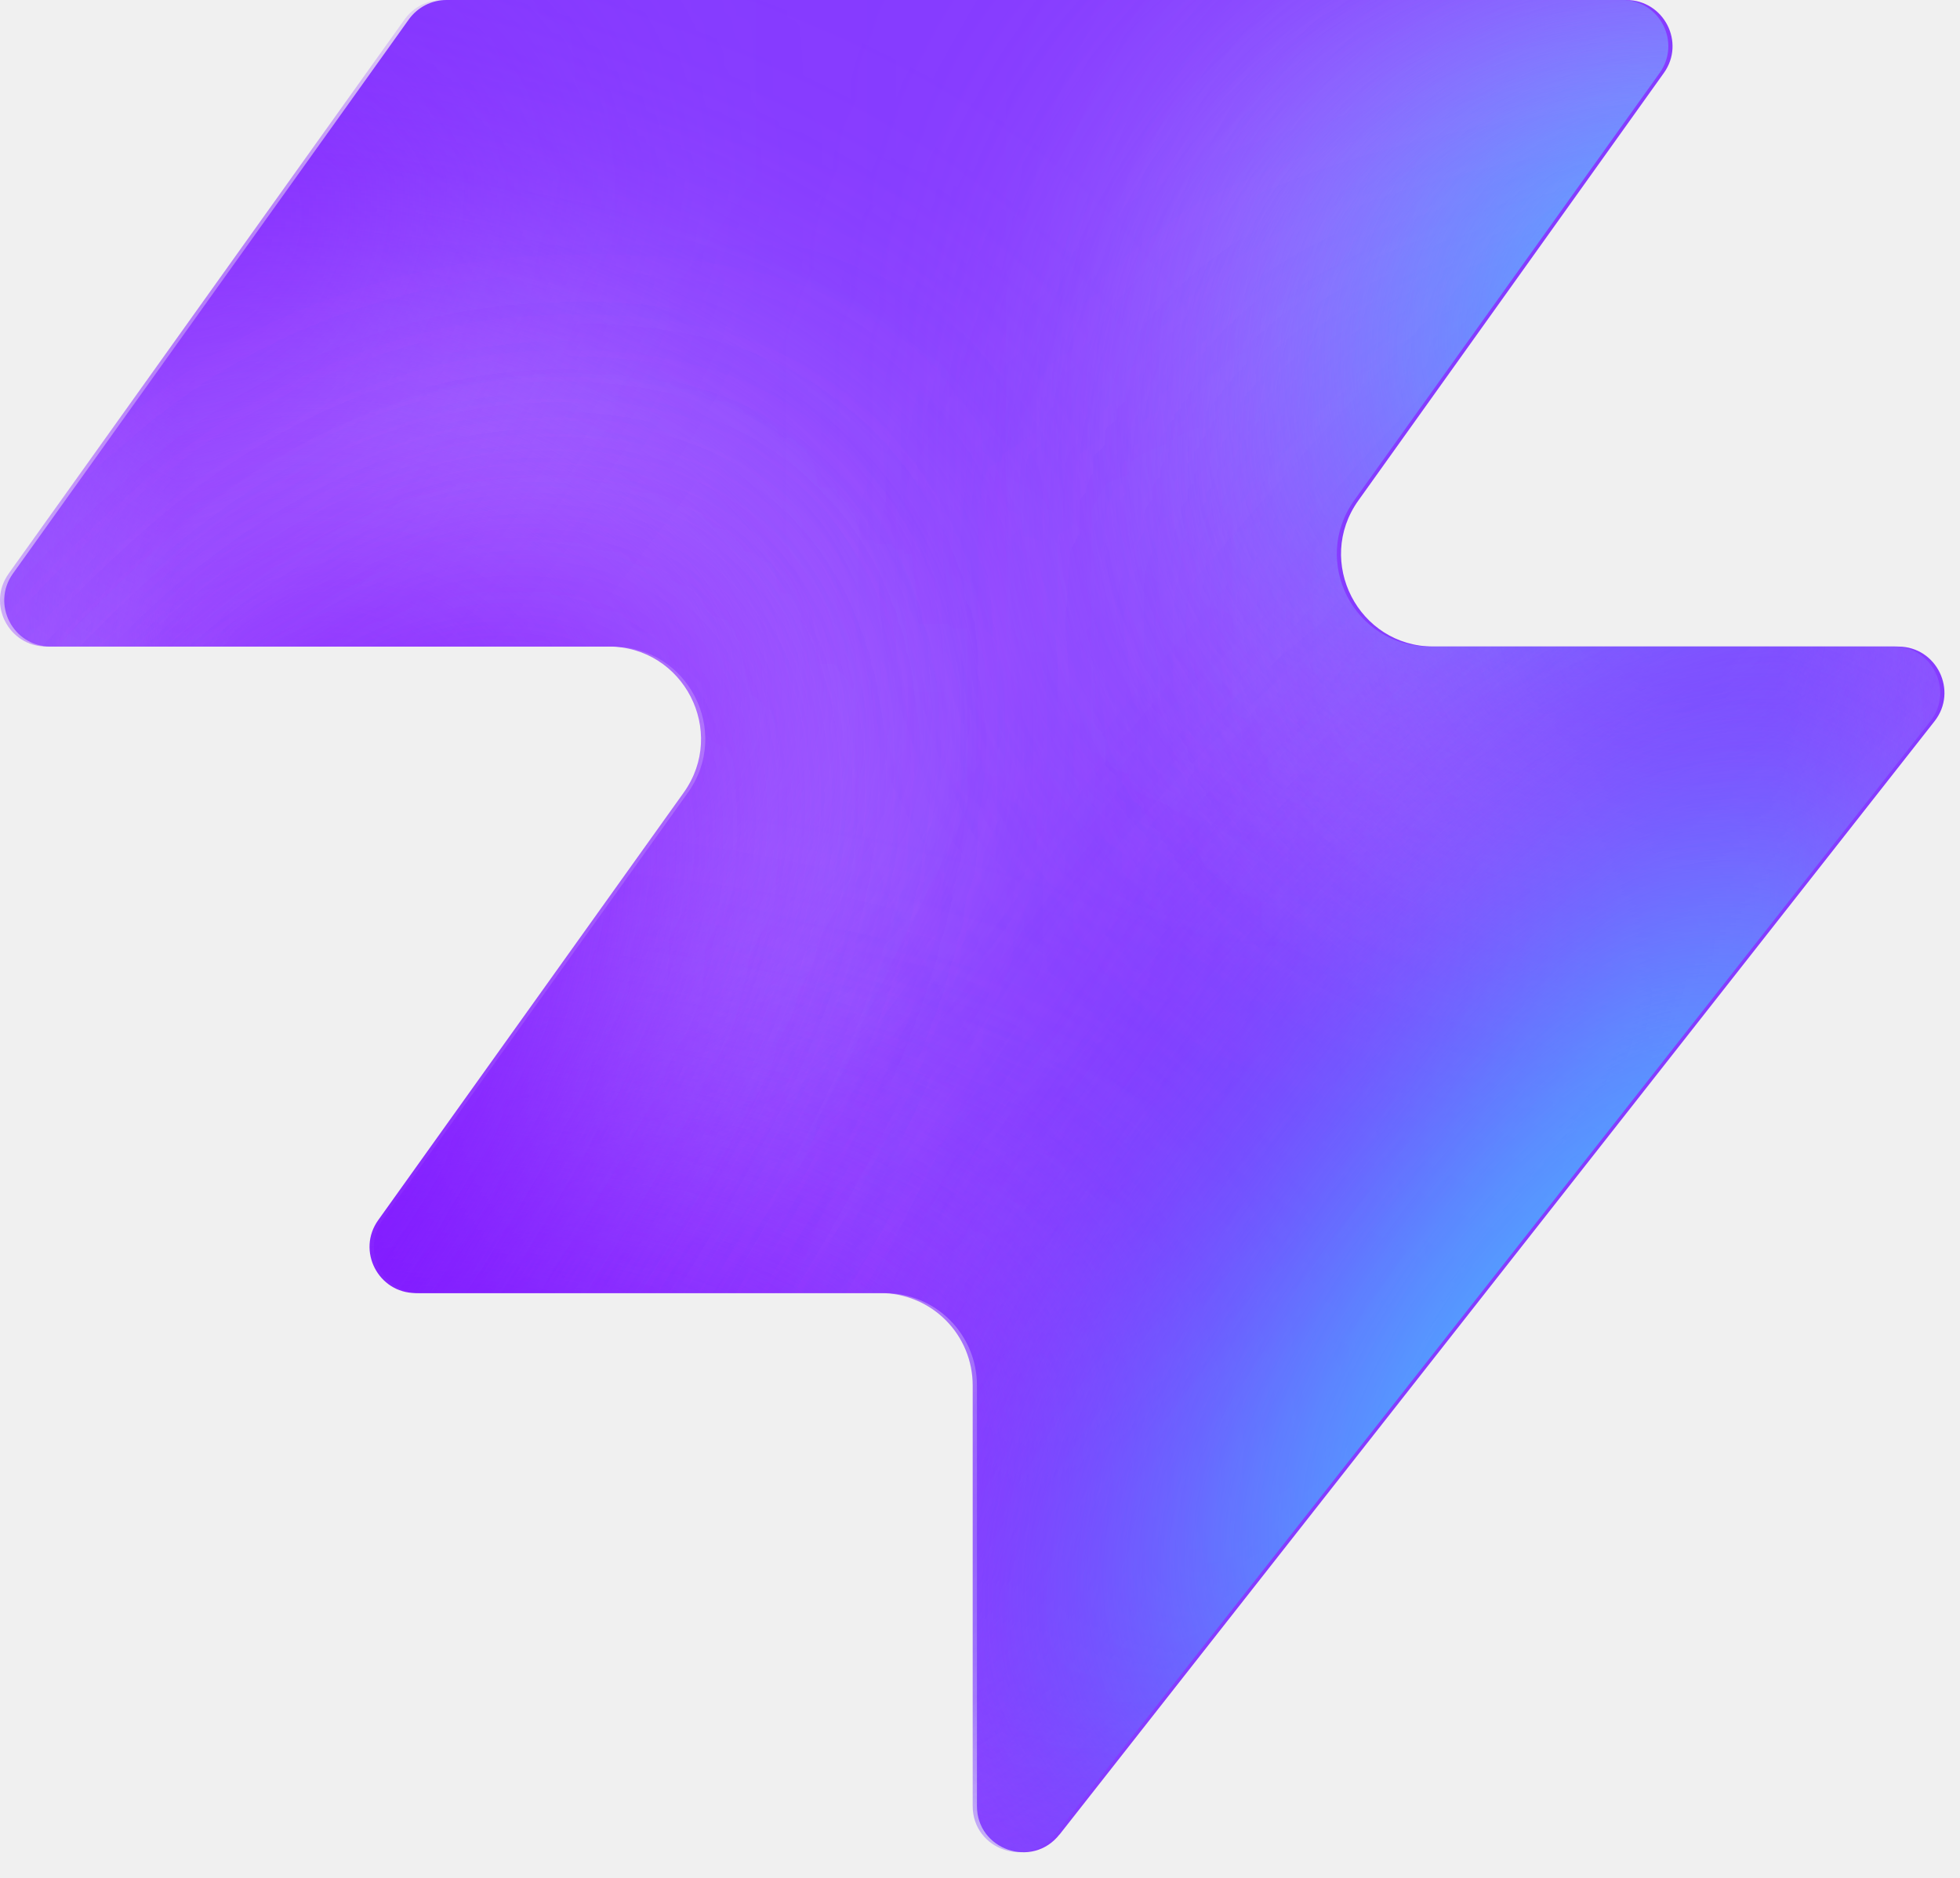
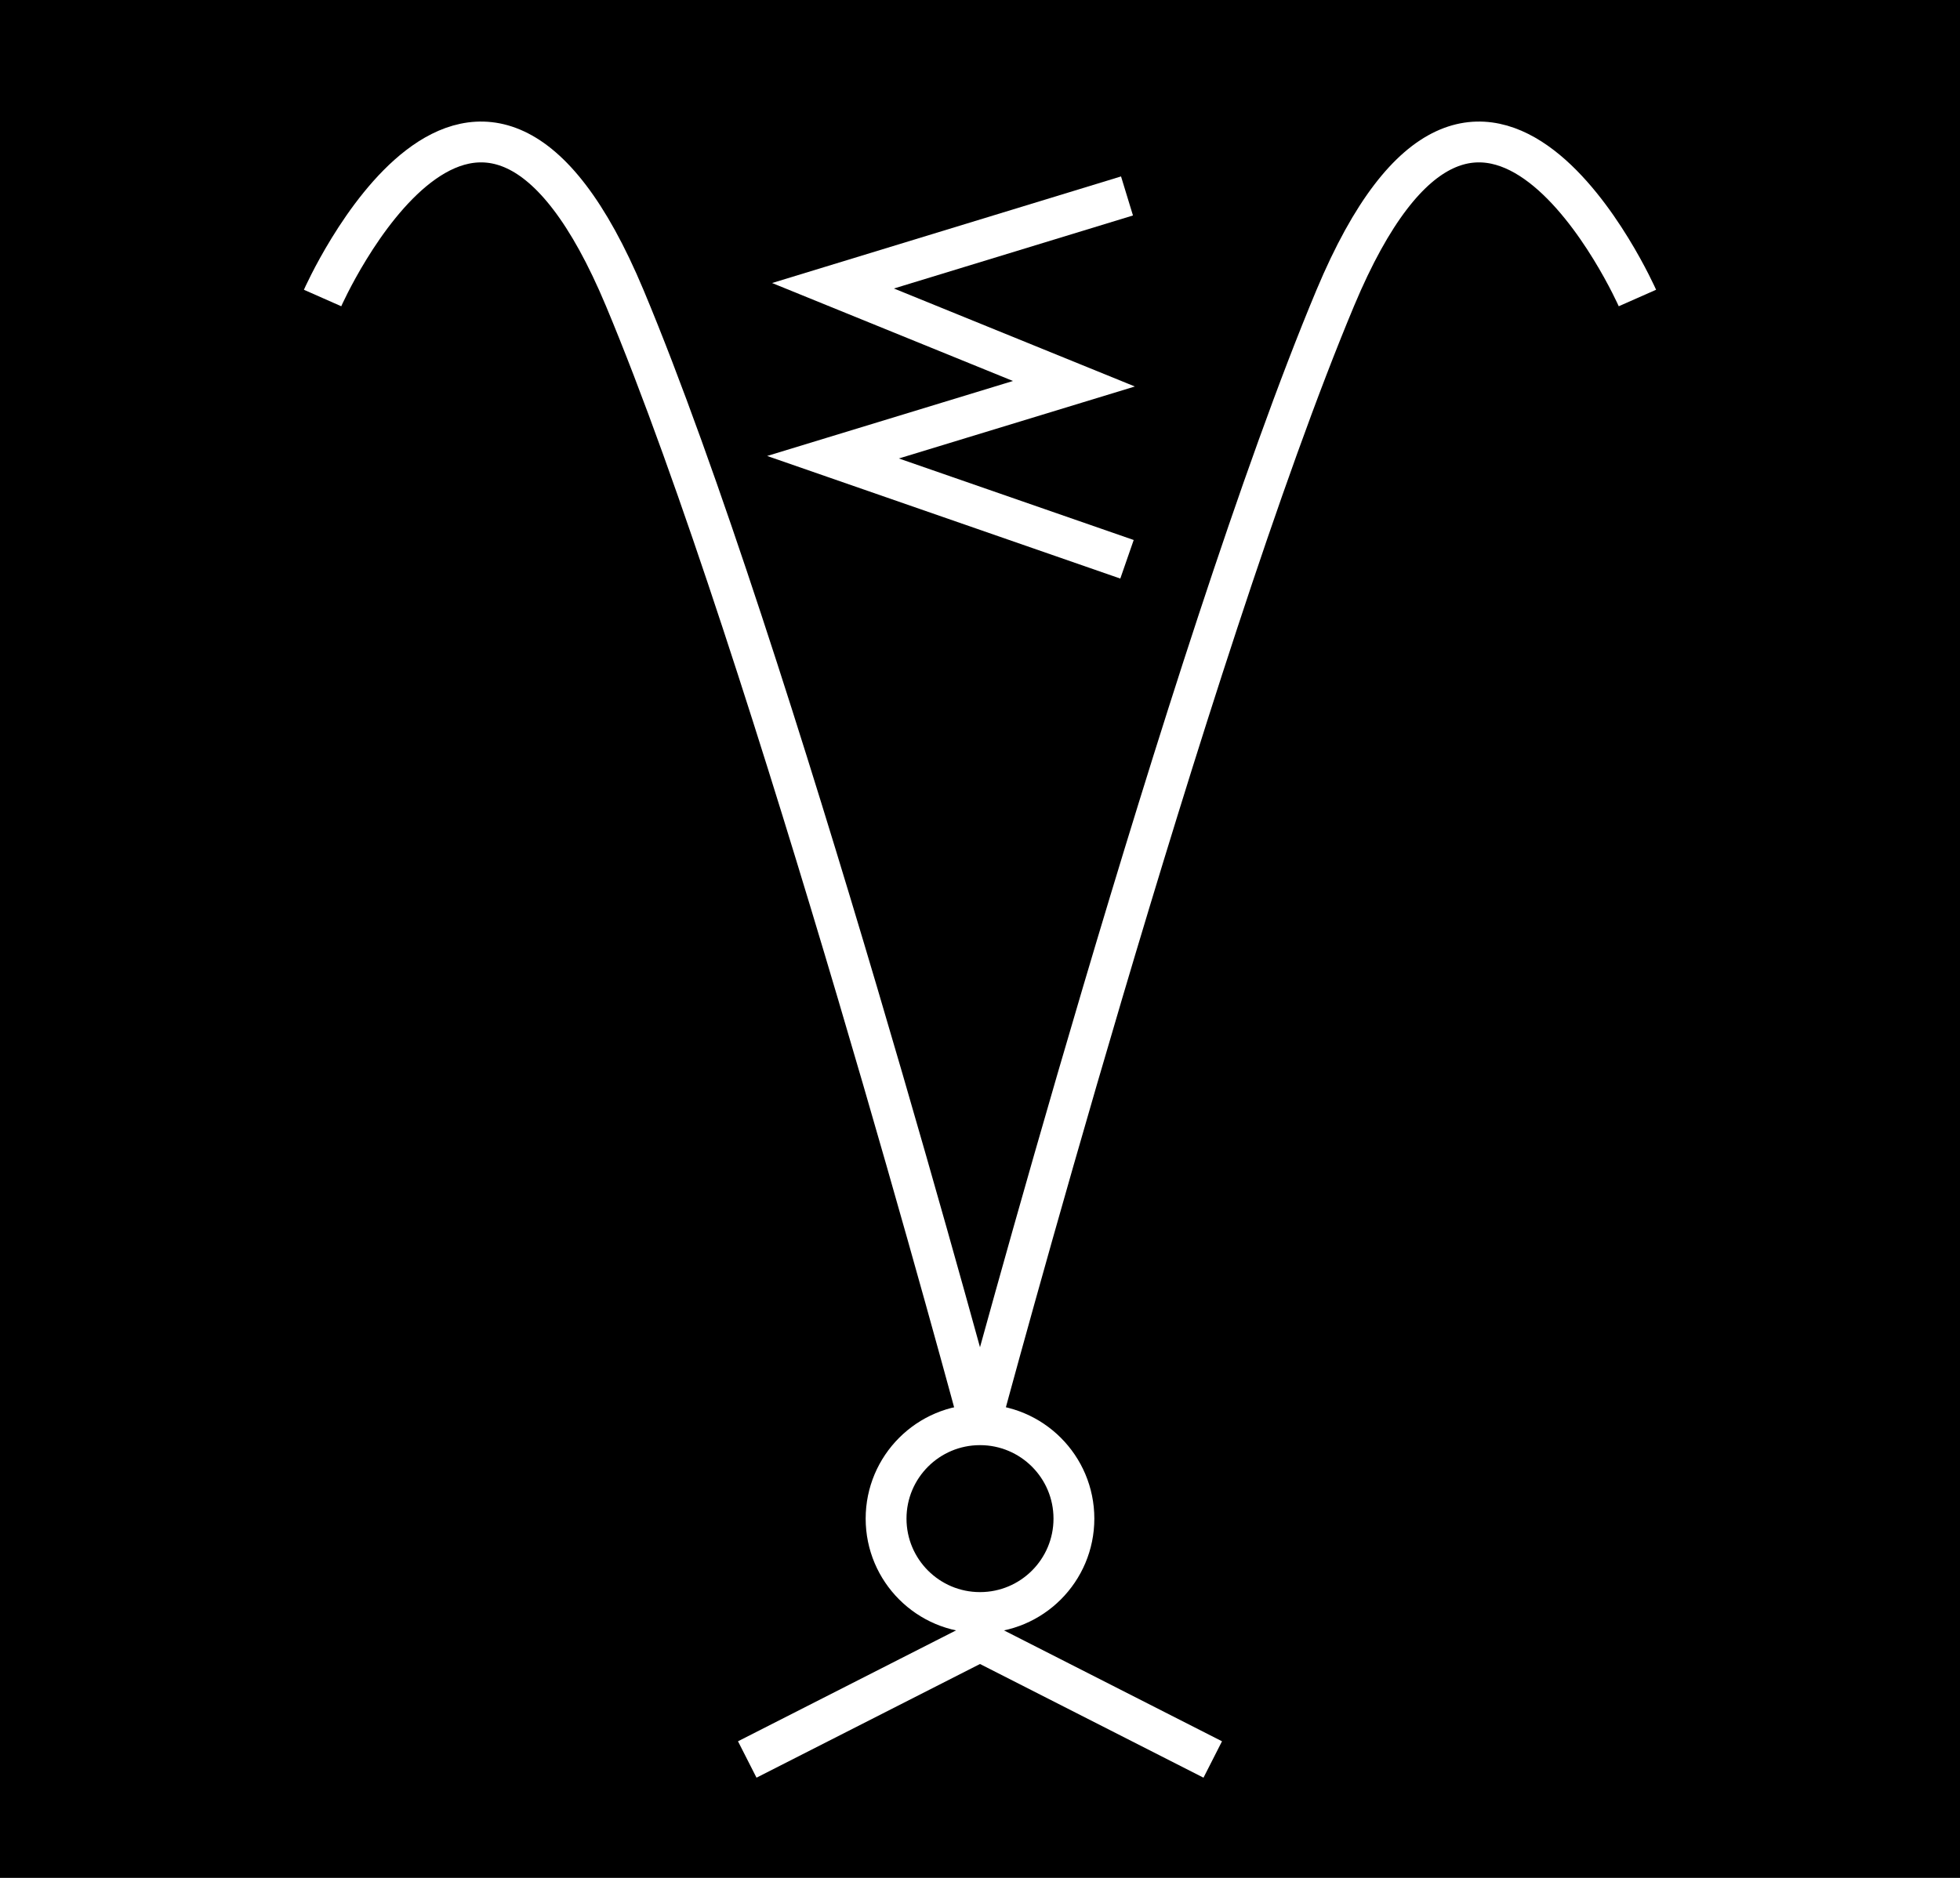
- <svg xmlns="http://www.w3.org/2000/svg" width="48" height="46" fill="none" viewBox="0 0 48 46">
-   <path fill="#863bff" d="M25.946 44.938c-.664.845-2.021.375-2.021-.698V33.937a2.26 2.26 0 0 0-2.262-2.262H10.287c-.92 0-1.456-1.04-.92-1.788l7.48-10.471c1.07-1.497 0-3.578-1.842-3.578H1.237c-.92 0-1.456-1.04-.92-1.788L10.013.474c.214-.297.556-.474.92-.474h28.894c.92 0 1.456 1.04.92 1.788l-7.48 10.471c-1.07 1.498 0 3.579 1.842 3.579h11.377c.943 0 1.473 1.088.89 1.83L25.947 44.94z" style="fill:#863bff;fill:color(display-p3 .525 .23 1);fill-opacity:1" />
-   <mask id="a" width="48" height="46" x="0" y="0" maskUnits="userSpaceOnUse" style="mask-type:alpha">
-     <path fill="#000" d="M25.842 44.938c-.664.844-2.021.375-2.021-.698V33.937a2.26 2.26 0 0 0-2.262-2.262H10.183c-.92 0-1.456-1.04-.92-1.788l7.48-10.471c1.07-1.498 0-3.579-1.842-3.579H1.133c-.92 0-1.456-1.04-.92-1.787L9.91.473c.214-.297.556-.474.92-.474h28.894c.92 0 1.456 1.04.92 1.788l-7.48 10.471c-1.07 1.498 0 3.578 1.842 3.578h11.377c.943 0 1.473 1.088.89 1.832L25.843 44.94z" style="fill:#000;fill-opacity:1" />
-   </mask>
-   <g mask="url(#a)">
-     <g filter="url(#b)">
-       <ellipse cx="5.508" cy="14.704" fill="#ede6ff" rx="5.508" ry="14.704" style="fill:#ede6ff;fill:color(display-p3 .927 .903 1);fill-opacity:1" transform="matrix(.00324 1 1 -.00324 -4.47 31.516)" />
-     </g>
-     <g filter="url(#c)">
-       <ellipse cx="10.399" cy="29.851" fill="#ede6ff" rx="10.399" ry="29.851" style="fill:#ede6ff;fill:color(display-p3 .927 .903 1);fill-opacity:1" transform="matrix(.00324 1 1 -.00324 -39.328 7.883)" />
-     </g>
-     <g filter="url(#d)">
-       <ellipse cx="5.508" cy="30.487" fill="#7e14ff" rx="5.508" ry="30.487" style="fill:#7e14ff;fill:color(display-p3 .492 .077 1);fill-opacity:1" transform="rotate(89.814 -25.913 -14.639)scale(1 -1)" />
-     </g>
-     <g filter="url(#e)">
-       <ellipse cx="5.508" cy="30.599" fill="#7e14ff" rx="5.508" ry="30.599" style="fill:#7e14ff;fill:color(display-p3 .492 .077 1);fill-opacity:1" transform="rotate(89.814 -32.644 -3.334)scale(1 -1)" />
-     </g>
-     <g filter="url(#f)">
-       <ellipse cx="5.508" cy="30.599" fill="#7e14ff" rx="5.508" ry="30.599" style="fill:#7e14ff;fill:color(display-p3 .492 .077 1);fill-opacity:1" transform="matrix(.00324 1 1 -.00324 -34.34 30.47)" />
-     </g>
-     <g filter="url(#g)">
-       <ellipse cx="14.072" cy="22.078" fill="#ede6ff" rx="14.072" ry="22.078" style="fill:#ede6ff;fill:color(display-p3 .927 .903 1);fill-opacity:1" transform="rotate(93.35 24.506 48.493)scale(-1 1)" />
-     </g>
-     <g filter="url(#h)">
-       <ellipse cx="3.47" cy="21.501" fill="#7e14ff" rx="3.47" ry="21.501" style="fill:#7e14ff;fill:color(display-p3 .492 .077 1);fill-opacity:1" transform="rotate(89.009 28.708 47.59)scale(-1 1)" />
-     </g>
-     <g filter="url(#i)">
-       <ellipse cx="3.47" cy="21.501" fill="#7e14ff" rx="3.47" ry="21.501" style="fill:#7e14ff;fill:color(display-p3 .492 .077 1);fill-opacity:1" transform="rotate(89.009 28.708 47.59)scale(-1 1)" />
-     </g>
-     <g filter="url(#j)">
-       <ellipse cx=".387" cy="8.972" fill="#7e14ff" rx="4.407" ry="29.108" style="fill:#7e14ff;fill:color(display-p3 .492 .077 1);fill-opacity:1" transform="rotate(39.51 .387 8.972)" />
-     </g>
-     <g filter="url(#k)">
-       <ellipse cx="47.523" cy="-6.092" fill="#7e14ff" rx="4.407" ry="29.108" style="fill:#7e14ff;fill:color(display-p3 .492 .077 1);fill-opacity:1" transform="rotate(37.892 47.523 -6.092)" />
-     </g>
-     <g filter="url(#l)">
-       <ellipse cx="41.412" cy="6.333" fill="#47bfff" rx="5.971" ry="9.665" style="fill:#47bfff;fill:color(display-p3 .28 .748 1);fill-opacity:1" transform="rotate(37.892 41.412 6.333)" />
-     </g>
-     <g filter="url(#m)">
-       <ellipse cx="-1.879" cy="38.332" fill="#7e14ff" rx="4.407" ry="29.108" style="fill:#7e14ff;fill:color(display-p3 .492 .077 1);fill-opacity:1" transform="rotate(37.892 -1.88 38.332)" />
-     </g>
-     <g filter="url(#n)">
-       <ellipse cx="-1.879" cy="38.332" fill="#7e14ff" rx="4.407" ry="29.108" style="fill:#7e14ff;fill:color(display-p3 .492 .077 1);fill-opacity:1" transform="rotate(37.892 -1.88 38.332)" />
-     </g>
-     <g filter="url(#o)">
-       <ellipse cx="35.651" cy="29.907" fill="#7e14ff" rx="4.407" ry="29.108" style="fill:#7e14ff;fill:color(display-p3 .492 .077 1);fill-opacity:1" transform="rotate(37.892 35.651 29.907)" />
-     </g>
-     <g filter="url(#p)">
-       <ellipse cx="38.418" cy="32.4" fill="#47bfff" rx="5.971" ry="15.297" style="fill:#47bfff;fill:color(display-p3 .28 .748 1);fill-opacity:1" transform="rotate(37.892 38.418 32.4)" />
-     </g>
+ <svg xmlns="http://www.w3.org/2000/svg" version="1.1" id="Слой_1" x="0px" y="0px" viewBox="0 0 48 46" style="enable-background:new 0 0 48 46;" xml:space="preserve">
+   <style type="text/css">
+ 	.st0{fill:none;stroke:#FFFFFF;stroke-miterlimit:10;}
+ </style>
+   <rect width="48" height="46" />
+   <g>
+     <path class="st0" d="M7.9,7.3c0,0,3.8-8.6,7.4,0S24,34.9,24,34.9" />
+     <path class="st0" d="M40.1,7.3c0,0-3.8-8.6-7.4,0S24,34.9,24,34.9" />
  </g>
-   <defs>
-     <filter id="b" width="60.045" height="41.654" x="-19.77" y="16.149" color-interpolation-filters="sRGB" filterUnits="userSpaceOnUse">
-       <feFlood flood-opacity="0" result="BackgroundImageFix" />
-       <feBlend in="SourceGraphic" in2="BackgroundImageFix" result="shape" />
-       <feGaussianBlur result="effect1_foregroundBlur_2002_17158" stdDeviation="7.659" />
-     </filter>
-     <filter id="c" width="90.34" height="51.437" x="-54.613" y="-7.533" color-interpolation-filters="sRGB" filterUnits="userSpaceOnUse">
-       <feFlood flood-opacity="0" result="BackgroundImageFix" />
-       <feBlend in="SourceGraphic" in2="BackgroundImageFix" result="shape" />
-       <feGaussianBlur result="effect1_foregroundBlur_2002_17158" stdDeviation="7.659" />
-     </filter>
-     <filter id="d" width="79.355" height="29.4" x="-49.64" y="2.03" color-interpolation-filters="sRGB" filterUnits="userSpaceOnUse">
-       <feFlood flood-opacity="0" result="BackgroundImageFix" />
-       <feBlend in="SourceGraphic" in2="BackgroundImageFix" result="shape" />
-       <feGaussianBlur result="effect1_foregroundBlur_2002_17158" stdDeviation="4.596" />
-     </filter>
-     <filter id="e" width="79.579" height="29.4" x="-45.045" y="20.029" color-interpolation-filters="sRGB" filterUnits="userSpaceOnUse">
-       <feFlood flood-opacity="0" result="BackgroundImageFix" />
-       <feBlend in="SourceGraphic" in2="BackgroundImageFix" result="shape" />
-       <feGaussianBlur result="effect1_foregroundBlur_2002_17158" stdDeviation="4.596" />
-     </filter>
-     <filter id="f" width="79.579" height="29.4" x="-43.513" y="21.178" color-interpolation-filters="sRGB" filterUnits="userSpaceOnUse">
-       <feFlood flood-opacity="0" result="BackgroundImageFix" />
-       <feBlend in="SourceGraphic" in2="BackgroundImageFix" result="shape" />
-       <feGaussianBlur result="effect1_foregroundBlur_2002_17158" stdDeviation="4.596" />
-     </filter>
-     <filter id="g" width="74.749" height="58.852" x="15.756" y="-17.901" color-interpolation-filters="sRGB" filterUnits="userSpaceOnUse">
-       <feFlood flood-opacity="0" result="BackgroundImageFix" />
-       <feBlend in="SourceGraphic" in2="BackgroundImageFix" result="shape" />
-       <feGaussianBlur result="effect1_foregroundBlur_2002_17158" stdDeviation="7.659" />
-     </filter>
-     <filter id="h" width="61.377" height="25.362" x="23.548" y="2.284" color-interpolation-filters="sRGB" filterUnits="userSpaceOnUse">
-       <feFlood flood-opacity="0" result="BackgroundImageFix" />
-       <feBlend in="SourceGraphic" in2="BackgroundImageFix" result="shape" />
-       <feGaussianBlur result="effect1_foregroundBlur_2002_17158" stdDeviation="4.596" />
-     </filter>
-     <filter id="i" width="61.377" height="25.362" x="23.548" y="2.284" color-interpolation-filters="sRGB" filterUnits="userSpaceOnUse">
-       <feFlood flood-opacity="0" result="BackgroundImageFix" />
-       <feBlend in="SourceGraphic" in2="BackgroundImageFix" result="shape" />
-       <feGaussianBlur result="effect1_foregroundBlur_2002_17158" stdDeviation="4.596" />
-     </filter>
-     <filter id="j" width="56.045" height="63.649" x="-27.636" y="-22.853" color-interpolation-filters="sRGB" filterUnits="userSpaceOnUse">
-       <feFlood flood-opacity="0" result="BackgroundImageFix" />
-       <feBlend in="SourceGraphic" in2="BackgroundImageFix" result="shape" />
-       <feGaussianBlur result="effect1_foregroundBlur_2002_17158" stdDeviation="4.596" />
-     </filter>
-     <filter id="k" width="54.814" height="64.646" x="20.116" y="-38.415" color-interpolation-filters="sRGB" filterUnits="userSpaceOnUse">
-       <feFlood flood-opacity="0" result="BackgroundImageFix" />
-       <feBlend in="SourceGraphic" in2="BackgroundImageFix" result="shape" />
-       <feGaussianBlur result="effect1_foregroundBlur_2002_17158" stdDeviation="4.596" />
-     </filter>
-     <filter id="l" width="33.541" height="35.313" x="24.641" y="-11.323" color-interpolation-filters="sRGB" filterUnits="userSpaceOnUse">
-       <feFlood flood-opacity="0" result="BackgroundImageFix" />
-       <feBlend in="SourceGraphic" in2="BackgroundImageFix" result="shape" />
-       <feGaussianBlur result="effect1_foregroundBlur_2002_17158" stdDeviation="4.596" />
-     </filter>
-     <filter id="m" width="54.814" height="64.646" x="-29.286" y="6.009" color-interpolation-filters="sRGB" filterUnits="userSpaceOnUse">
-       <feFlood flood-opacity="0" result="BackgroundImageFix" />
-       <feBlend in="SourceGraphic" in2="BackgroundImageFix" result="shape" />
-       <feGaussianBlur result="effect1_foregroundBlur_2002_17158" stdDeviation="4.596" />
-     </filter>
-     <filter id="n" width="54.814" height="64.646" x="-29.286" y="6.009" color-interpolation-filters="sRGB" filterUnits="userSpaceOnUse">
-       <feFlood flood-opacity="0" result="BackgroundImageFix" />
-       <feBlend in="SourceGraphic" in2="BackgroundImageFix" result="shape" />
-       <feGaussianBlur result="effect1_foregroundBlur_2002_17158" stdDeviation="4.596" />
-     </filter>
-     <filter id="o" width="54.814" height="64.646" x="8.244" y="-2.416" color-interpolation-filters="sRGB" filterUnits="userSpaceOnUse">
-       <feFlood flood-opacity="0" result="BackgroundImageFix" />
-       <feBlend in="SourceGraphic" in2="BackgroundImageFix" result="shape" />
-       <feGaussianBlur result="effect1_foregroundBlur_2002_17158" stdDeviation="4.596" />
-     </filter>
-     <filter id="p" width="39.409" height="43.623" x="18.713" y="10.588" color-interpolation-filters="sRGB" filterUnits="userSpaceOnUse">
-       <feFlood flood-opacity="0" result="BackgroundImageFix" />
-       <feBlend in="SourceGraphic" in2="BackgroundImageFix" result="shape" />
-       <feGaussianBlur result="effect1_foregroundBlur_2002_17158" stdDeviation="4.596" />
-     </filter>
-   </defs>
+   <circle class="st0" cx="24" cy="37.2" r="2.3" />
+   <polyline class="st0" points="27.6,4.8 20.4,7 26.3,9.4 20.4,11.2 27.6,13.7 " />
+   <polyline class="st0" points="18.3,43.1 24,40.2 29.7,43.1 " />
</svg>
